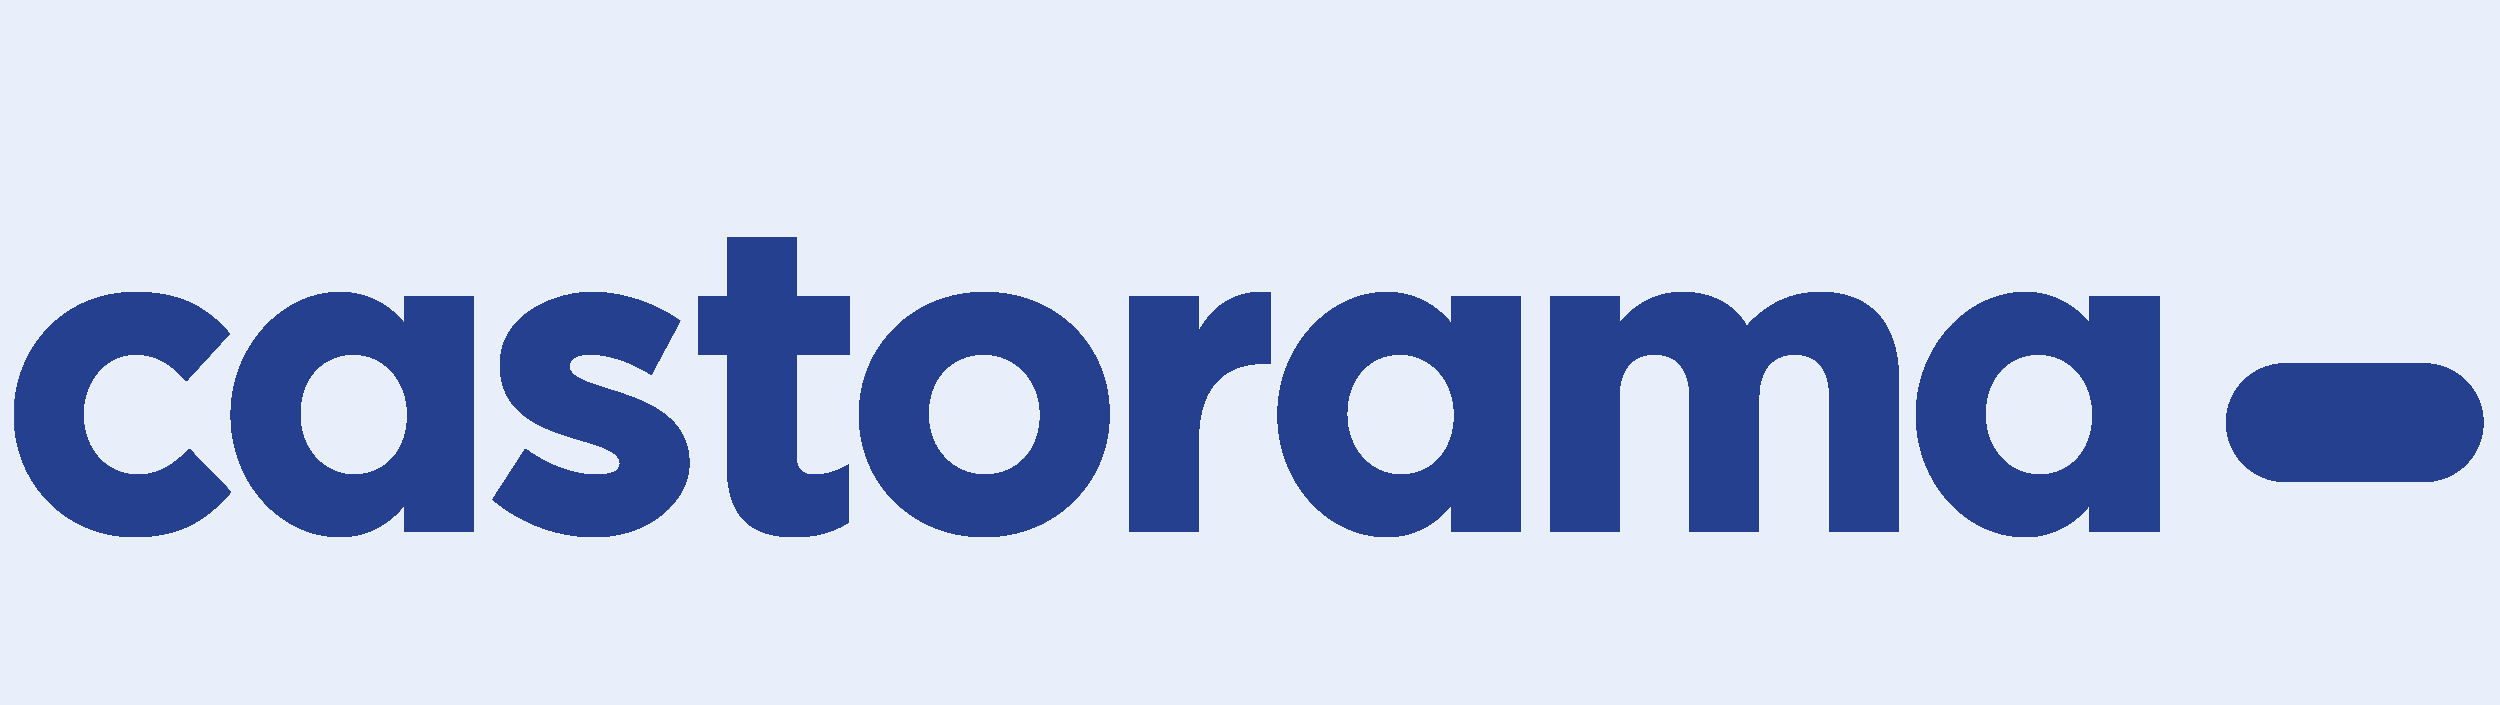
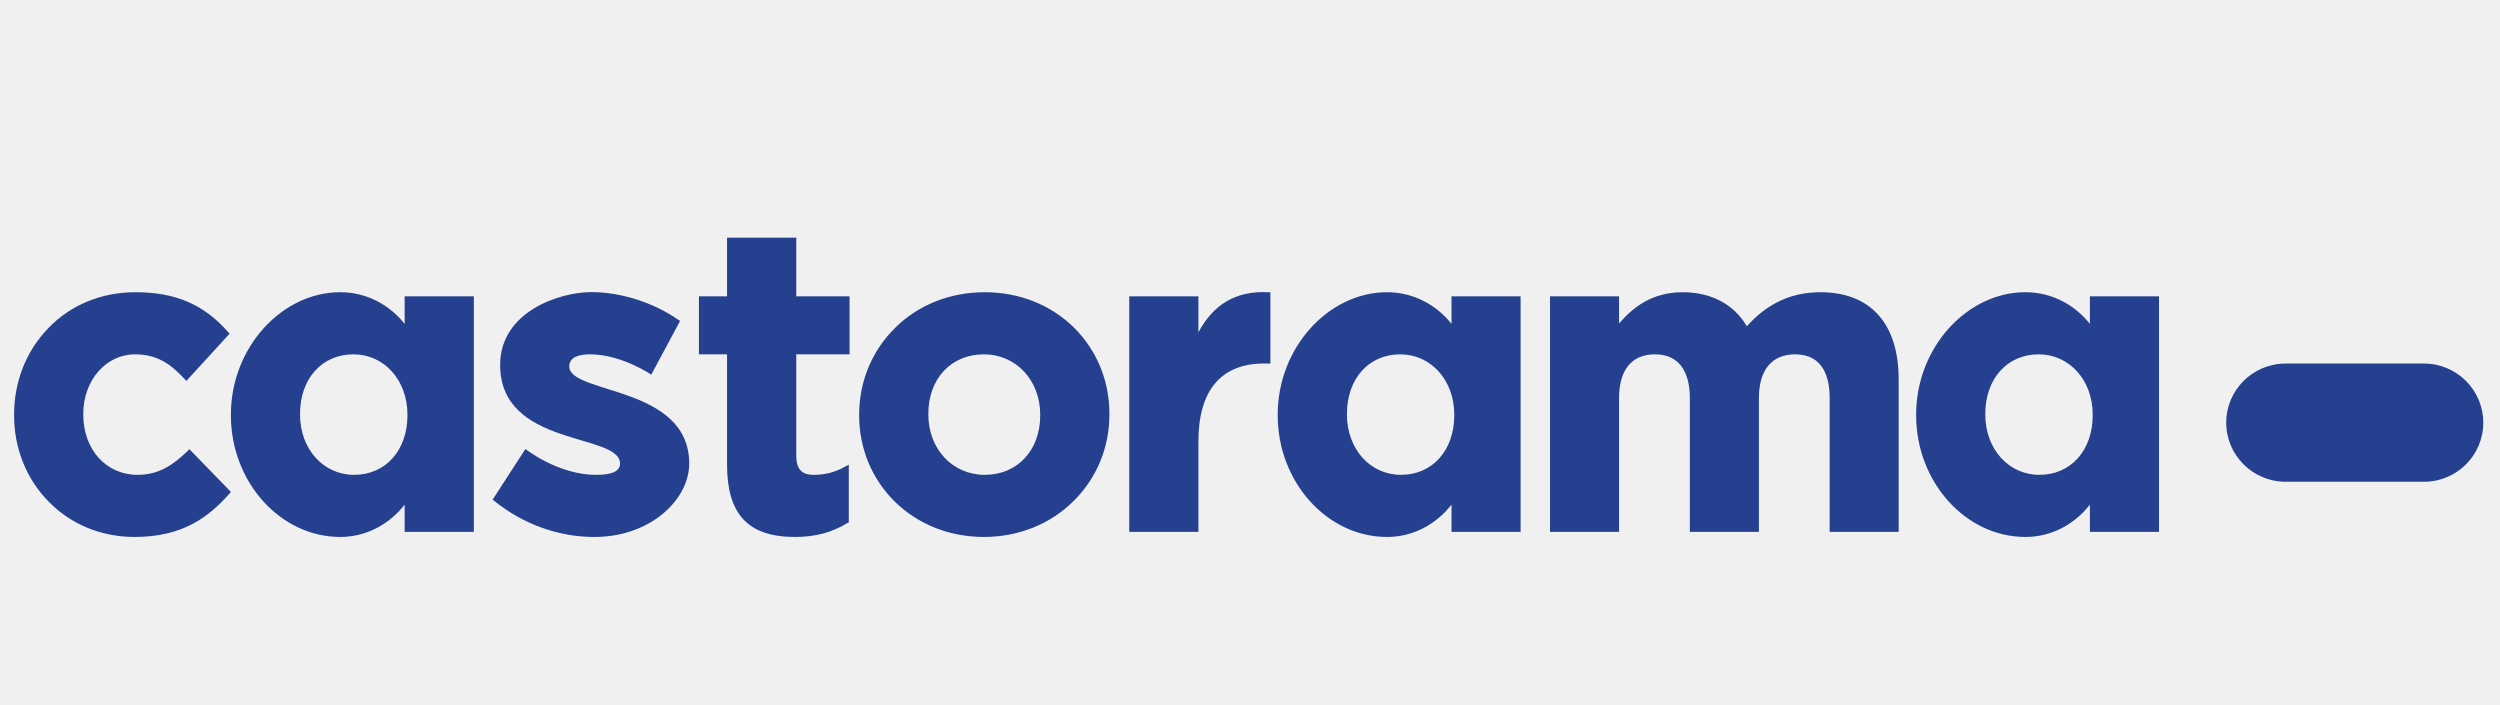
<svg xmlns="http://www.w3.org/2000/svg" width="142" height="40" viewBox="0 0 142 40" fill="none">
-   <rect width="142" height="40" fill="#F5F5F5" />
-   <rect width="1980" height="5047" transform="translate(-984 -1192)" fill="white" />
-   <rect width="1980" height="360" transform="translate(-984 -200)" fill="#E9EEFB" />
-   <g clip-path="url(#clip0_0_1)" filter="url(#filter0_i_0_1)">
-     <path d="M10.639 25.635C9.804 26.435 8.999 26.971 7.814 26.971C6.027 26.971 4.73 25.534 4.73 23.547V23.501C4.73 21.604 6.025 20.126 7.668 20.126C8.92 20.126 9.691 20.677 10.463 21.504L10.586 21.635L13.039 18.954L12.938 18.84C11.571 17.286 9.958 16.598 7.69 16.598C5.771 16.598 4.012 17.313 2.74 18.644C1.488 19.931 0.8 21.677 0.8 23.547V23.595C0.8 25.459 1.493 27.193 2.746 28.475C4.012 29.781 5.753 30.499 7.642 30.499C10.436 30.499 11.872 29.329 13.009 28.065L13.114 27.94L10.758 25.514L10.639 25.635ZM45.228 13.5H41.297V16.833H39.699V20.126H41.297V26.396C41.297 29.194 42.476 30.499 45.153 30.499C46.296 30.499 47.242 30.25 48.121 29.716L48.211 29.668V26.396L47.954 26.53C47.422 26.826 46.847 26.971 46.234 26.971C45.528 26.971 45.228 26.645 45.228 25.873V20.126H48.255V16.833H45.228V13.5ZM55.934 16.598C53.97 16.598 52.158 17.313 50.836 18.629C49.523 19.925 48.8 21.677 48.8 23.547V23.595C48.8 25.465 49.519 27.204 50.82 28.487C52.137 29.784 53.931 30.499 55.882 30.499C57.845 30.499 59.65 29.779 60.976 28.462C62.291 27.164 63.014 25.423 63.014 23.547V23.501C63.014 21.63 62.299 19.888 60.997 18.603C59.68 17.305 57.884 16.598 55.934 16.598ZM59.084 23.595C59.084 25.58 57.789 26.971 55.934 26.971C54.105 26.971 52.73 25.503 52.73 23.547V23.501C52.73 21.513 54.022 20.126 55.882 20.126C57.709 20.126 59.084 21.597 59.084 23.547V23.595V23.595ZM68.07 18.875V16.833H64.142V30.211H68.07V25.068C68.07 22.176 69.357 20.647 71.799 20.647H72.158V16.601L71.997 16.598C70.23 16.515 68.935 17.261 68.07 18.875ZM103.395 16.598C101.756 16.598 100.387 17.231 99.22 18.53C98.485 17.283 97.198 16.598 95.576 16.598C93.817 16.598 92.731 17.479 91.963 18.375V16.833H88.041V30.211H91.963V22.6C91.963 21.004 92.687 20.126 94 20.126C95.615 20.126 95.983 21.473 95.983 22.6V30.211H99.906V22.6C99.906 21.004 100.653 20.126 101.962 20.126C103.581 20.126 103.924 21.473 103.924 22.6V30.211H107.845V21.552C107.845 18.397 106.26 16.598 103.395 16.598ZM22.984 18.397C22.143 17.332 20.841 16.598 19.322 16.598C16.018 16.598 13.115 19.729 13.115 23.547V23.595C13.115 27.374 15.923 30.499 19.322 30.499C20.841 30.499 22.143 29.747 22.984 28.663V30.211H26.914V16.833H22.984V18.397ZM23.143 23.595C23.143 25.58 21.902 26.971 20.115 26.971C18.364 26.971 17.042 25.503 17.042 23.547V23.501C17.042 21.513 18.285 20.126 20.074 20.126C21.823 20.126 23.143 21.597 23.143 23.547V23.595ZM82.446 18.397C81.602 17.332 80.302 16.598 78.781 16.598C75.478 16.598 72.574 19.729 72.574 23.547V23.595C72.574 27.374 75.381 30.499 78.781 30.499C80.302 30.499 81.602 29.747 82.446 28.663V30.211H86.37V16.833H82.446V18.397ZM82.602 23.595C82.602 25.58 81.36 26.971 79.577 26.971C77.824 26.971 76.506 25.503 76.506 23.547V23.501C76.506 21.513 77.745 20.126 79.533 20.126C81.278 20.126 82.602 21.597 82.602 23.547V23.595ZM118.706 16.833V18.397C117.864 17.332 116.566 16.598 115.041 16.598C111.738 16.598 108.837 19.729 108.837 23.547V23.595C108.837 27.374 111.645 30.499 115.041 30.499C116.566 30.499 117.865 29.747 118.706 28.663V30.211H122.633V16.833H118.706ZM118.865 23.595C118.865 25.58 117.622 26.971 115.839 26.971C114.087 26.971 112.765 25.503 112.765 23.547V23.501C112.765 21.513 114.013 20.126 115.793 20.126C117.546 20.126 118.865 21.597 118.865 23.547V23.595H118.865ZM32.335 20.815C32.335 20.256 32.928 20.126 33.511 20.126C35.314 20.126 36.991 21.281 36.991 21.281L38.628 18.23L38.497 18.143C37.084 17.167 35.245 16.592 33.583 16.592C31.773 16.592 28.408 17.706 28.408 20.729C28.408 25.434 35.218 24.568 35.218 26.334C35.218 26.853 34.559 26.971 33.848 26.971C31.695 26.971 29.844 25.503 29.844 25.503L27.979 28.381L28.109 28.477C29.732 29.784 31.74 30.5 33.756 30.5C36.957 30.5 39.147 28.367 39.147 26.334C39.147 21.874 32.335 22.404 32.335 20.815Z" fill="#0071B9" />
-     <path d="M137.683 20.65C139.54 20.65 141.05 22.154 141.05 24.006C141.05 25.865 139.54 27.364 137.683 27.364H129.823C127.963 27.364 126.45 25.86 126.45 24.006C126.45 22.149 127.963 20.65 129.823 20.65H137.683V20.65Z" fill="#FECA00" />
+   <g clip-path="url(#clip0_6_1865)">
+     <path d="M10.639 25.635C9.804 26.435 8.999 26.971 7.814 26.971C6.027 26.971 4.73 25.534 4.73 23.547V23.501C4.73 21.604 6.025 20.126 7.668 20.126C8.92 20.126 9.691 20.677 10.463 21.504L10.586 21.635L13.039 18.954L12.938 18.84C11.571 17.286 9.958 16.598 7.69 16.598C5.771 16.598 4.012 17.313 2.74 18.644C1.488 19.931 0.8 21.677 0.8 23.547V23.595C0.8 25.459 1.493 27.193 2.746 28.475C4.012 29.781 5.753 30.499 7.642 30.499C10.436 30.499 11.872 29.329 13.009 28.065L13.114 27.94L10.758 25.514L10.639 25.635ZM45.228 13.5H41.297V16.833H39.699V20.126H41.297V26.396C41.297 29.194 42.476 30.499 45.153 30.499C46.296 30.499 47.242 30.25 48.121 29.716L48.211 29.668V26.396L47.954 26.53C47.422 26.826 46.847 26.971 46.234 26.971C45.528 26.971 45.228 26.645 45.228 25.873V20.126H48.255V16.833H45.228V13.5ZM55.934 16.598C53.97 16.598 52.158 17.313 50.836 18.629C49.523 19.925 48.8 21.677 48.8 23.547V23.595C48.8 25.465 49.519 27.204 50.82 28.487C52.137 29.784 53.931 30.499 55.882 30.499C57.845 30.499 59.65 29.779 60.976 28.462C62.291 27.164 63.014 25.423 63.014 23.547V23.501C63.014 21.63 62.299 19.888 60.997 18.603C59.68 17.305 57.884 16.598 55.934 16.598ZM59.084 23.595C59.084 25.58 57.789 26.971 55.934 26.971C54.105 26.971 52.73 25.503 52.73 23.547V23.501C52.73 21.513 54.022 20.126 55.882 20.126C57.709 20.126 59.084 21.597 59.084 23.547V23.595ZM68.07 18.875V16.833H64.142V30.211H68.07V25.068C68.07 22.176 69.357 20.647 71.799 20.647H72.158V16.601L71.997 16.598C70.23 16.515 68.935 17.261 68.07 18.875ZM103.395 16.598C101.756 16.598 100.387 17.231 99.22 18.53C98.485 17.283 97.198 16.598 95.576 16.598C93.817 16.598 92.731 17.479 91.963 18.375V16.833H88.041V30.211H91.963V22.6C91.963 21.004 92.687 20.126 94 20.126C95.615 20.126 95.983 21.473 95.983 22.6V30.211H99.906V22.6C99.906 21.004 100.653 20.126 101.962 20.126C103.581 20.126 103.924 21.473 103.924 22.6V30.211H107.845V21.552C107.845 18.397 106.26 16.598 103.395 16.598ZM22.984 18.397C22.143 17.332 20.841 16.598 19.322 16.598C16.018 16.598 13.115 19.729 13.115 23.547V23.595C13.115 27.374 15.923 30.499 19.322 30.499C20.841 30.499 22.143 29.747 22.984 28.663V30.211H26.914V16.833H22.984V18.397ZM23.143 23.595C23.143 25.58 21.902 26.971 20.115 26.971C18.364 26.971 17.042 25.503 17.042 23.547V23.501C17.042 21.513 18.285 20.126 20.074 20.126C21.823 20.126 23.143 21.597 23.143 23.547V23.595ZM82.446 18.397C81.602 17.332 80.302 16.598 78.781 16.598C75.478 16.598 72.574 19.729 72.574 23.547V23.595C72.574 27.374 75.381 30.499 78.781 30.499C80.302 30.499 81.602 29.747 82.446 28.663V30.211H86.37V16.833H82.446V18.397ZM82.602 23.595C82.602 25.58 81.36 26.971 79.577 26.971C77.824 26.971 76.506 25.503 76.506 23.547V23.501C76.506 21.513 77.745 20.126 79.533 20.126C81.278 20.126 82.602 21.597 82.602 23.547V23.595ZM118.706 16.833V18.397C117.864 17.332 116.566 16.598 115.041 16.598C111.738 16.598 108.837 19.729 108.837 23.547V23.595C108.837 27.374 111.645 30.499 115.041 30.499C116.566 30.499 117.865 29.747 118.706 28.663V30.211H122.633V16.833H118.706ZM118.865 23.595C118.865 25.58 117.622 26.971 115.839 26.971C114.087 26.971 112.765 25.503 112.765 23.547V23.501C112.765 21.513 114.013 20.126 115.793 20.126C117.546 20.126 118.865 21.597 118.865 23.547V23.595H118.865ZM32.335 20.815C32.335 20.256 32.928 20.126 33.511 20.126C35.314 20.126 36.991 21.281 36.991 21.281L38.628 18.23L38.497 18.143C37.084 17.167 35.245 16.592 33.583 16.592C31.773 16.592 28.408 17.706 28.408 20.729C28.408 25.434 35.218 24.568 35.218 26.334C35.218 26.853 34.559 26.971 33.848 26.971C31.695 26.971 29.844 25.503 29.844 25.503L27.979 28.381L28.109 28.477C29.732 29.784 31.74 30.5 33.756 30.5C36.957 30.5 39.147 28.367 39.147 26.334C39.147 21.874 32.335 22.404 32.335 20.815Z" fill="#25408E" />
+     <path d="M137.683 20.65C139.54 20.65 141.05 22.154 141.05 24.006C141.05 25.865 139.54 27.364 137.683 27.364H129.823C127.963 27.364 126.45 25.86 126.45 24.006C126.45 22.149 127.963 20.65 129.823 20.65H137.683Z" fill="#25408E" />
  </g>
  <defs>
-     <filter id="filter0_i_0_1" x="0.8" y="0" width="141" height="40" filterUnits="userSpaceOnUse" color-interpolation-filters="sRGB">
-       <feFlood flood-opacity="0" result="BackgroundImageFix" />
-       <feBlend mode="normal" in="SourceGraphic" in2="BackgroundImageFix" result="shape" />
-       <feColorMatrix in="SourceAlpha" type="matrix" values="0 0 0 0 0 0 0 0 0 0 0 0 0 0 0 0 0 0 127 0" result="hardAlpha" />
-       <feOffset dy="50" />
-       <feComposite in2="hardAlpha" operator="arithmetic" k2="-1" k3="1" />
-       <feColorMatrix type="matrix" values="0 0 0 0 0.145 0 0 0 0 0.251 0 0 0 0 0.557 0 0 0 1 0" />
-       <feBlend mode="normal" in2="shape" result="effect1_innerShadow_0_1" />
-     </filter>
-     <clipPath id="clip0_0_1">
+     <clipPath id="clip0_6_1865">
      <rect width="141" height="40" fill="white" transform="translate(0.799805)" />
    </clipPath>
  </defs>
</svg>
